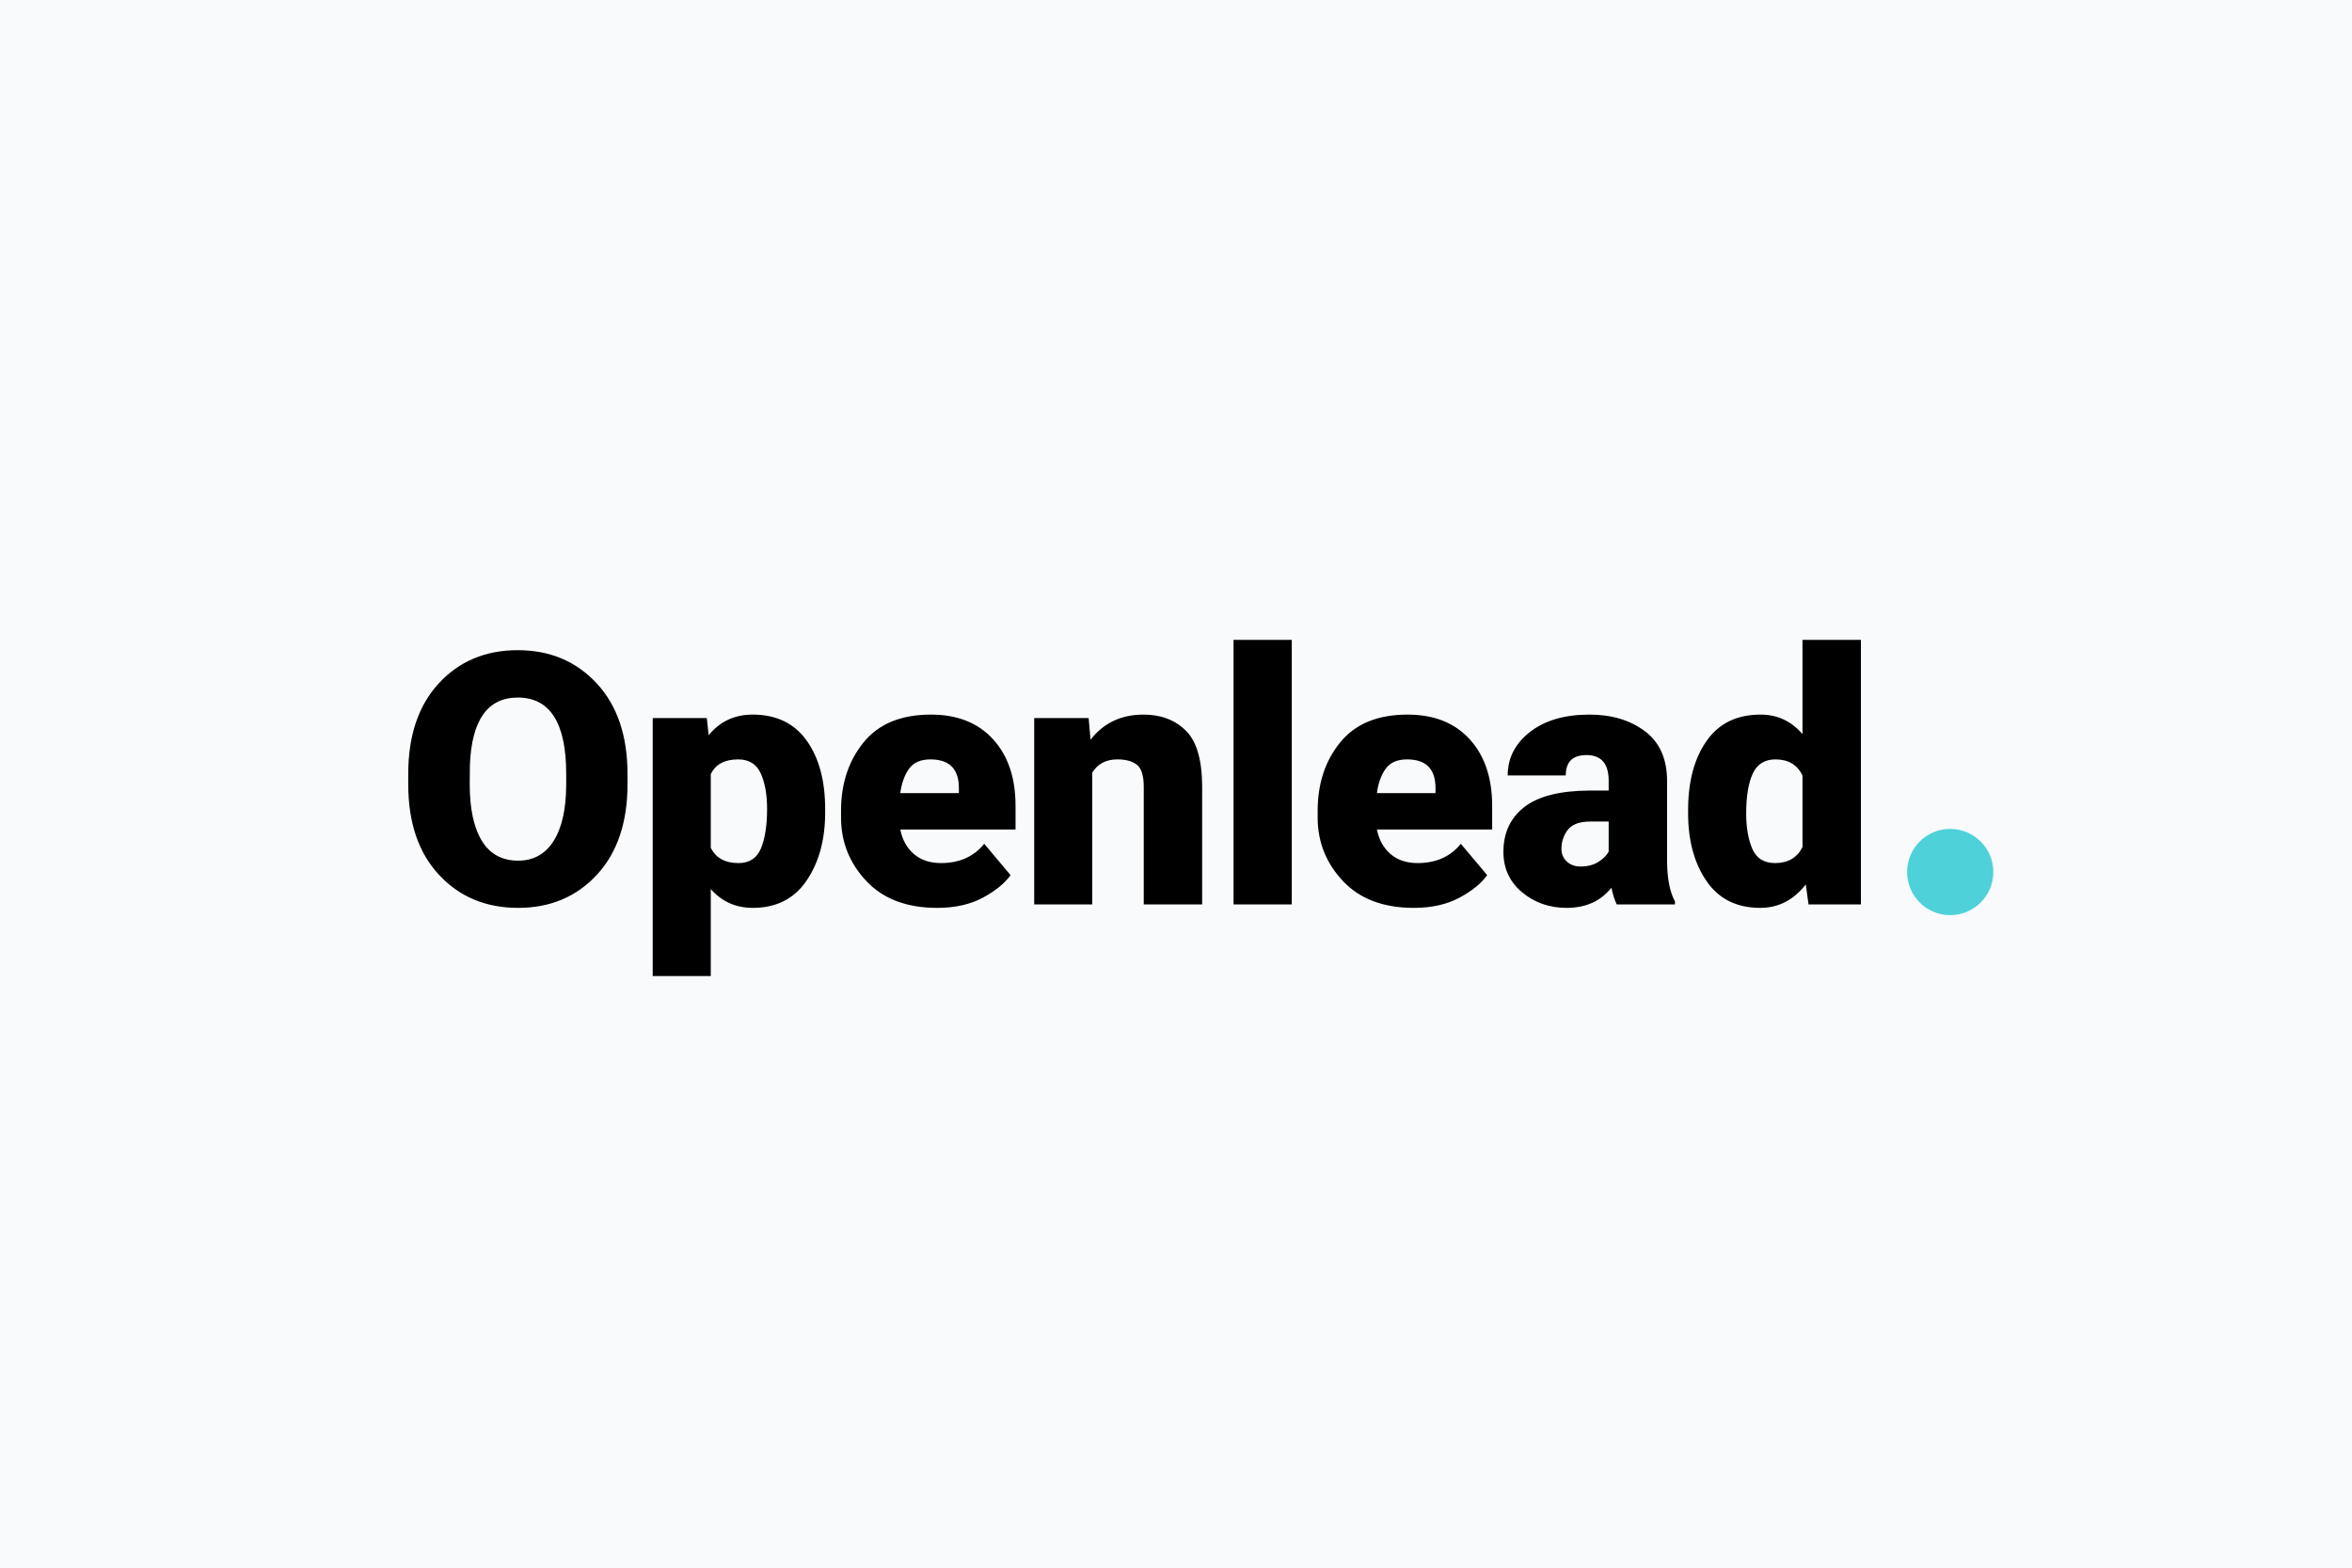
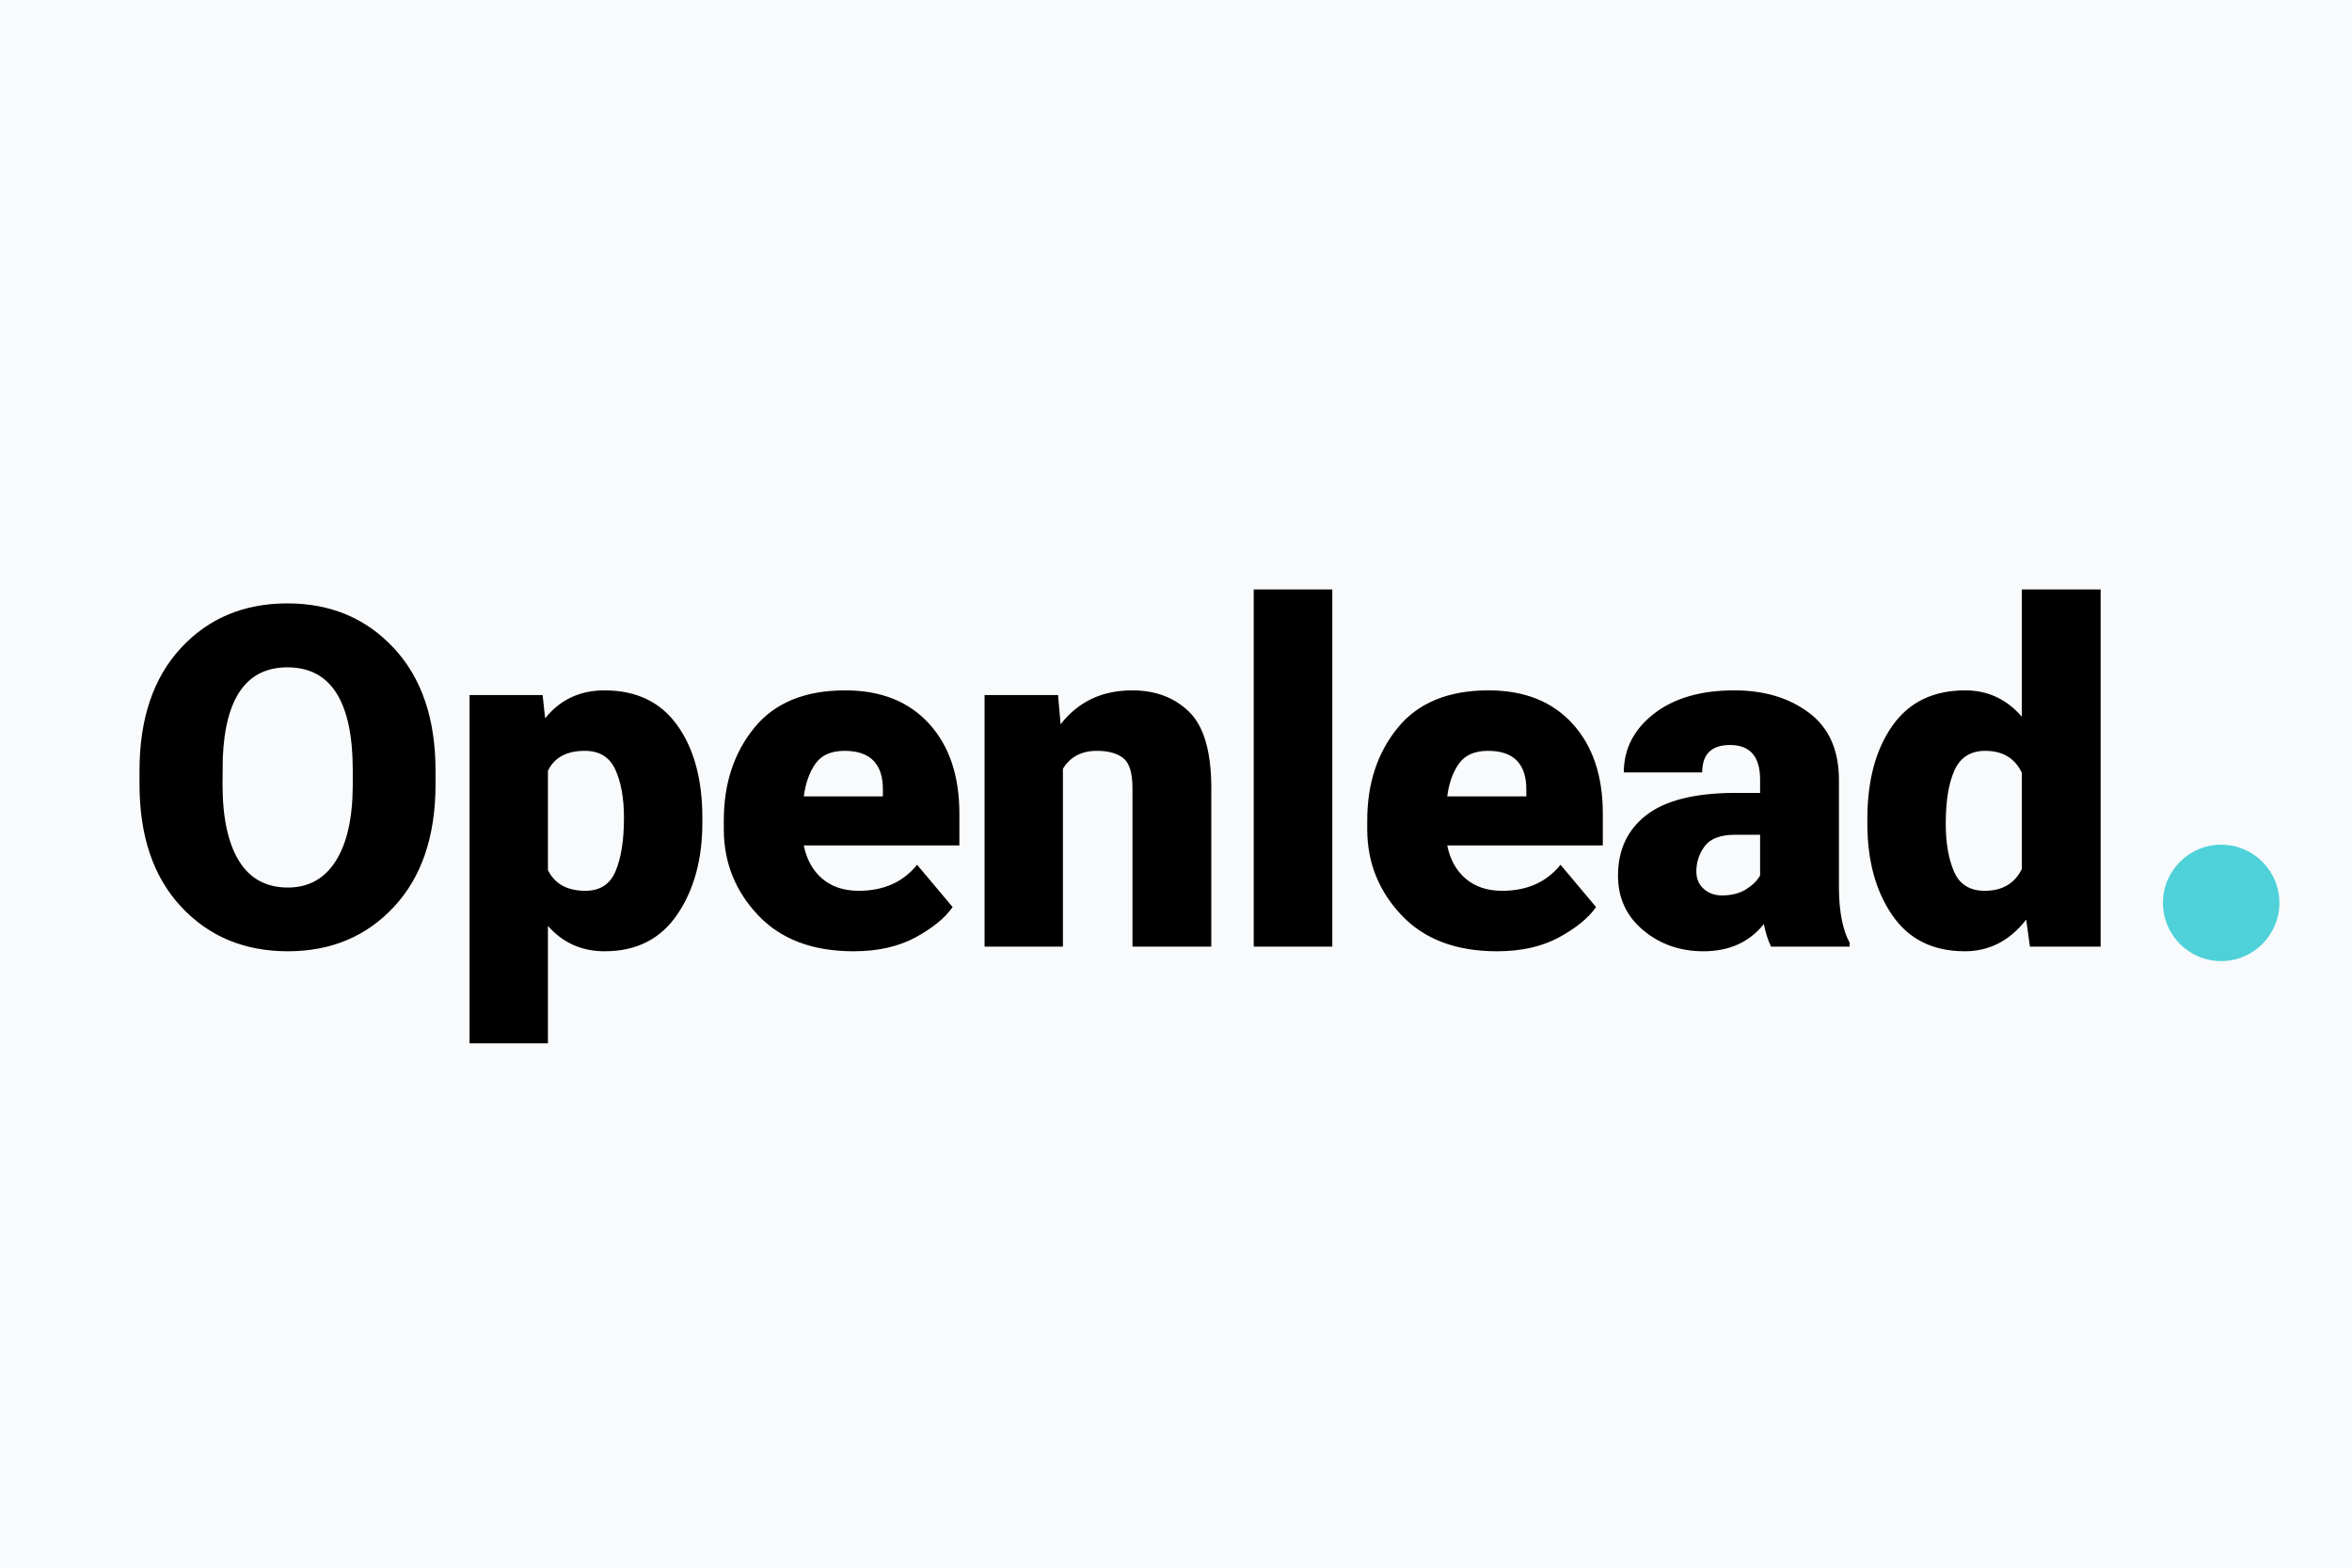
<svg xmlns="http://www.w3.org/2000/svg" viewBox="0 0 1200 800" width="1200" height="800">
  <rect width="1200" height="800" fill="#f8fafc" />
-   <g transform="translate(600, 400)">
+   <g transform="translate(600, 400) scale(1.35)">
    <text x="-20" y="0" font-family="system-ui, -apple-system, BlinkMacSystemFont, 'Segoe UI', Roboto, Helvetica, Arial, sans-serif" font-size="180" font-weight="800" fill="#000000" text-anchor="middle" dominant-baseline="central" letter-spacing="-2">
      Openlead
    </text>
    <circle cx="395" cy="45" r="22" fill="#4FD1D9" />
  </g>
</svg>
